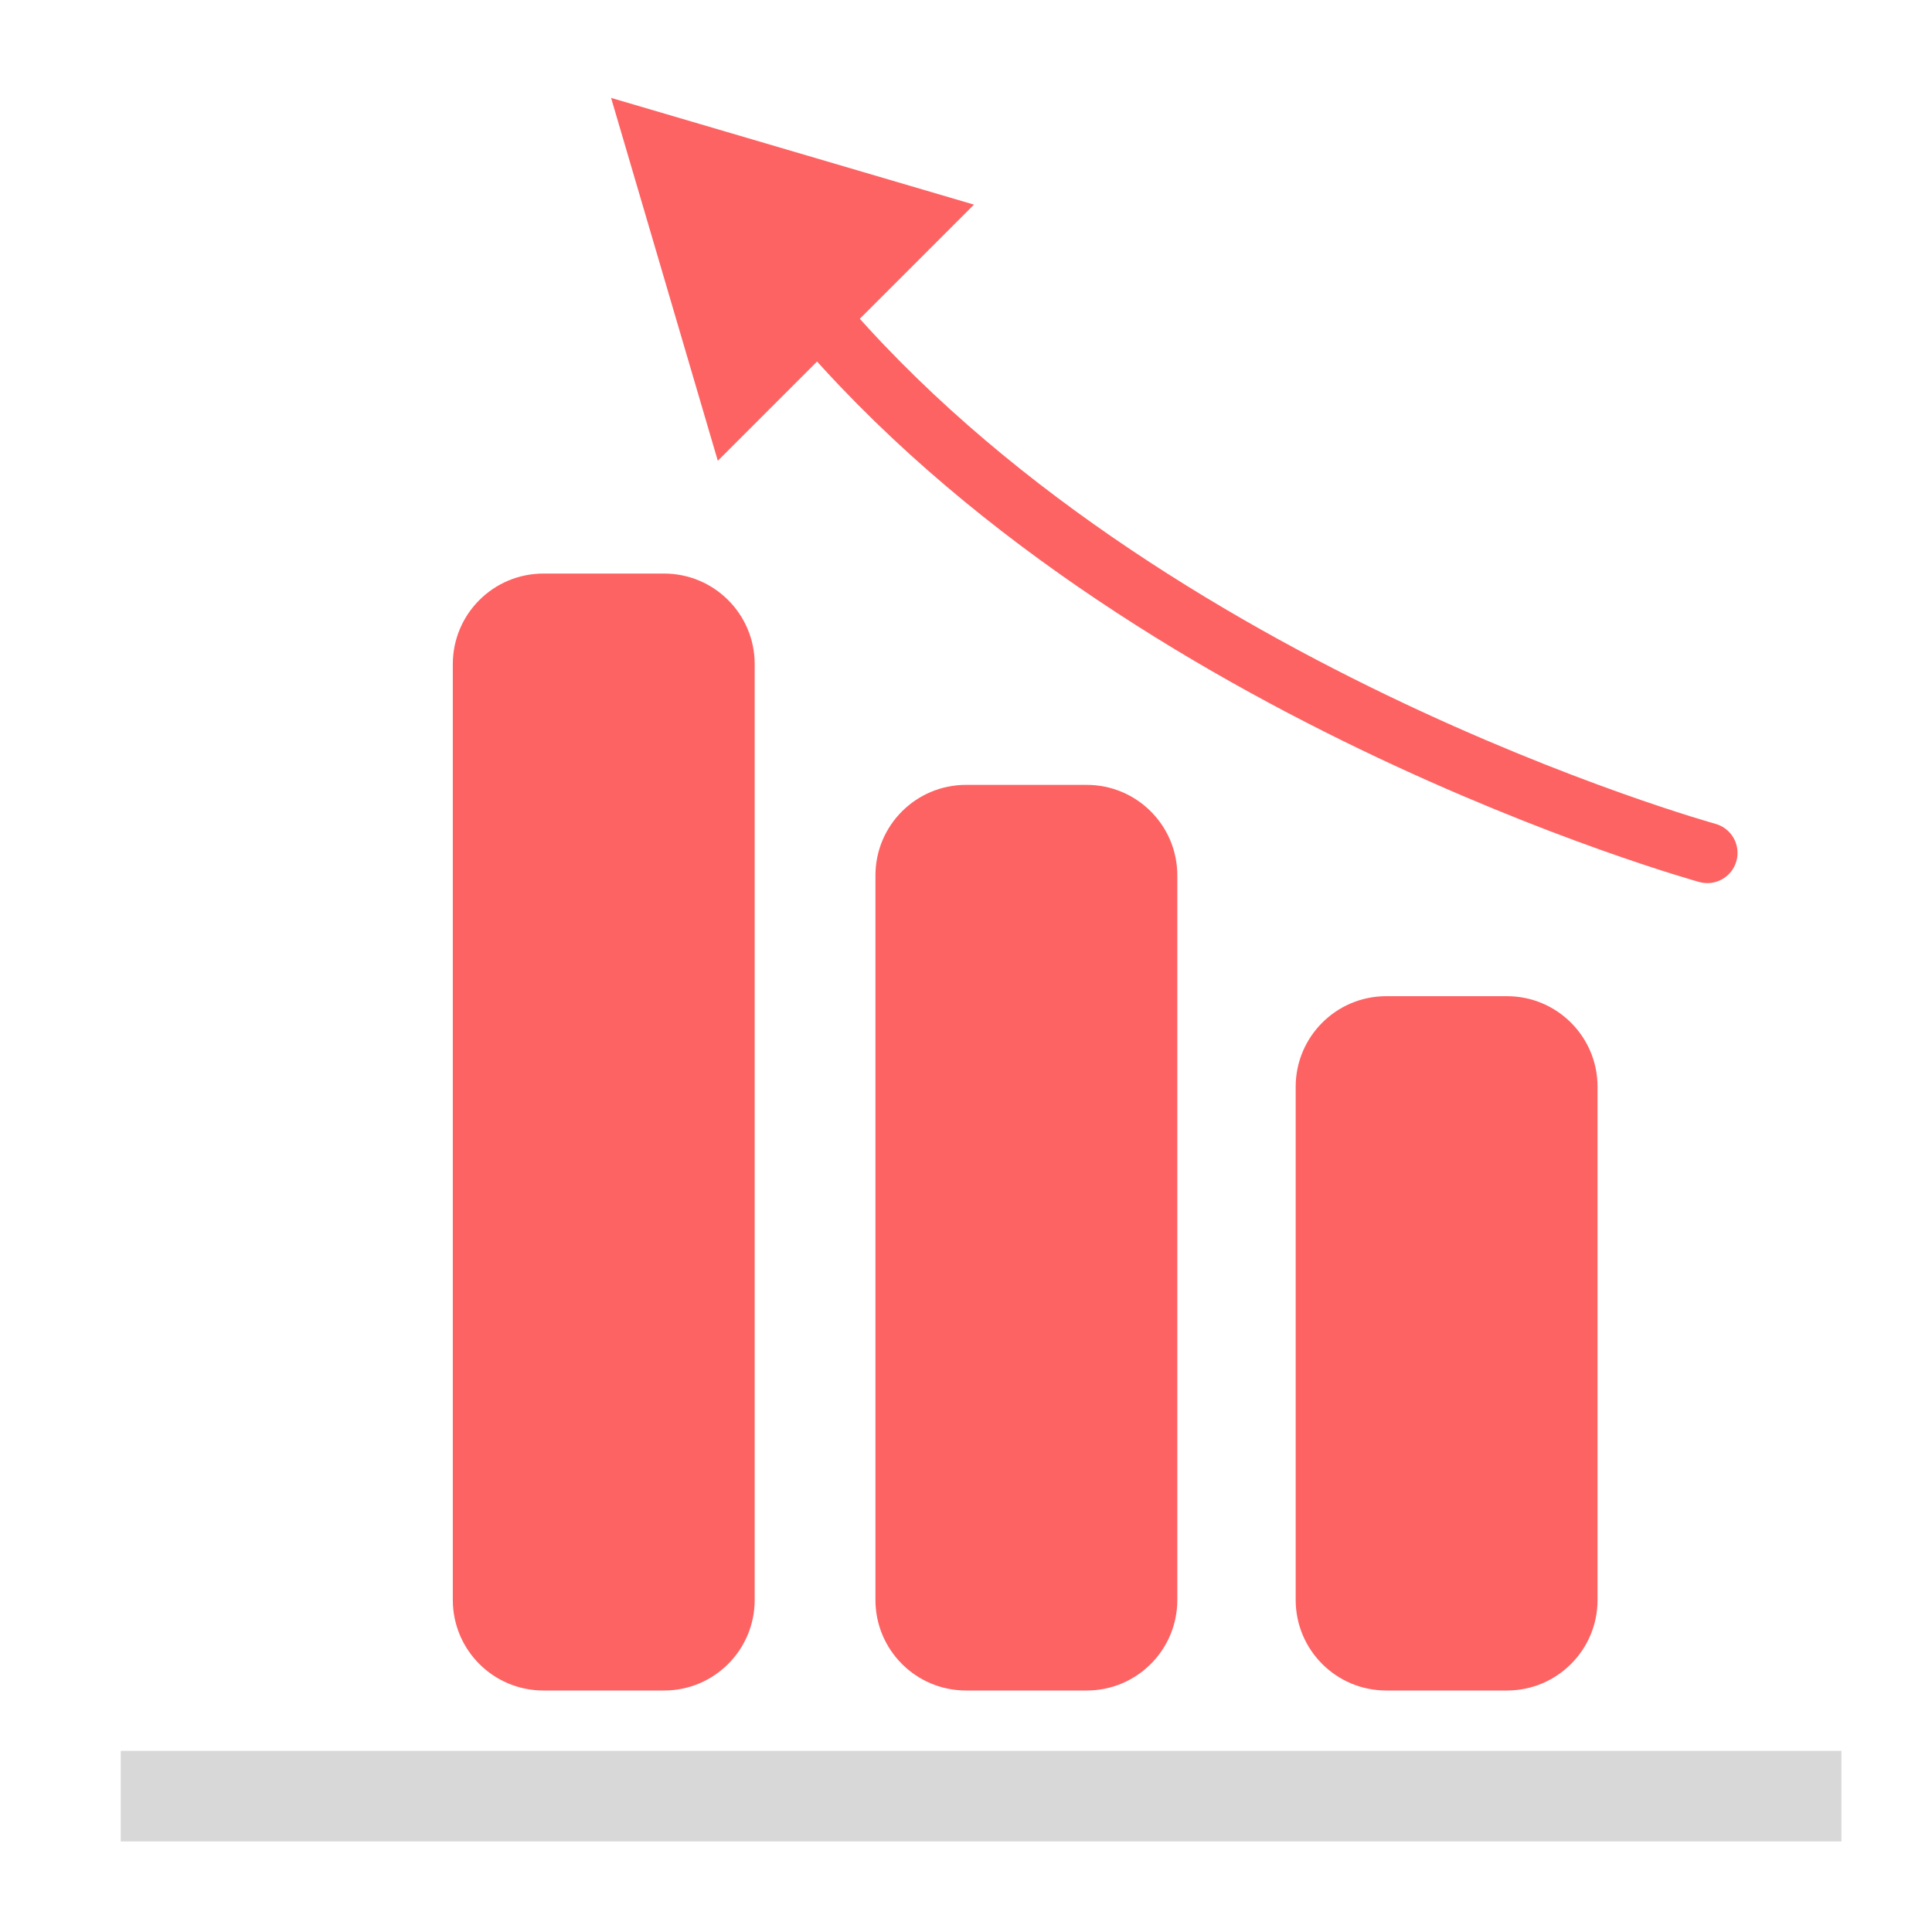
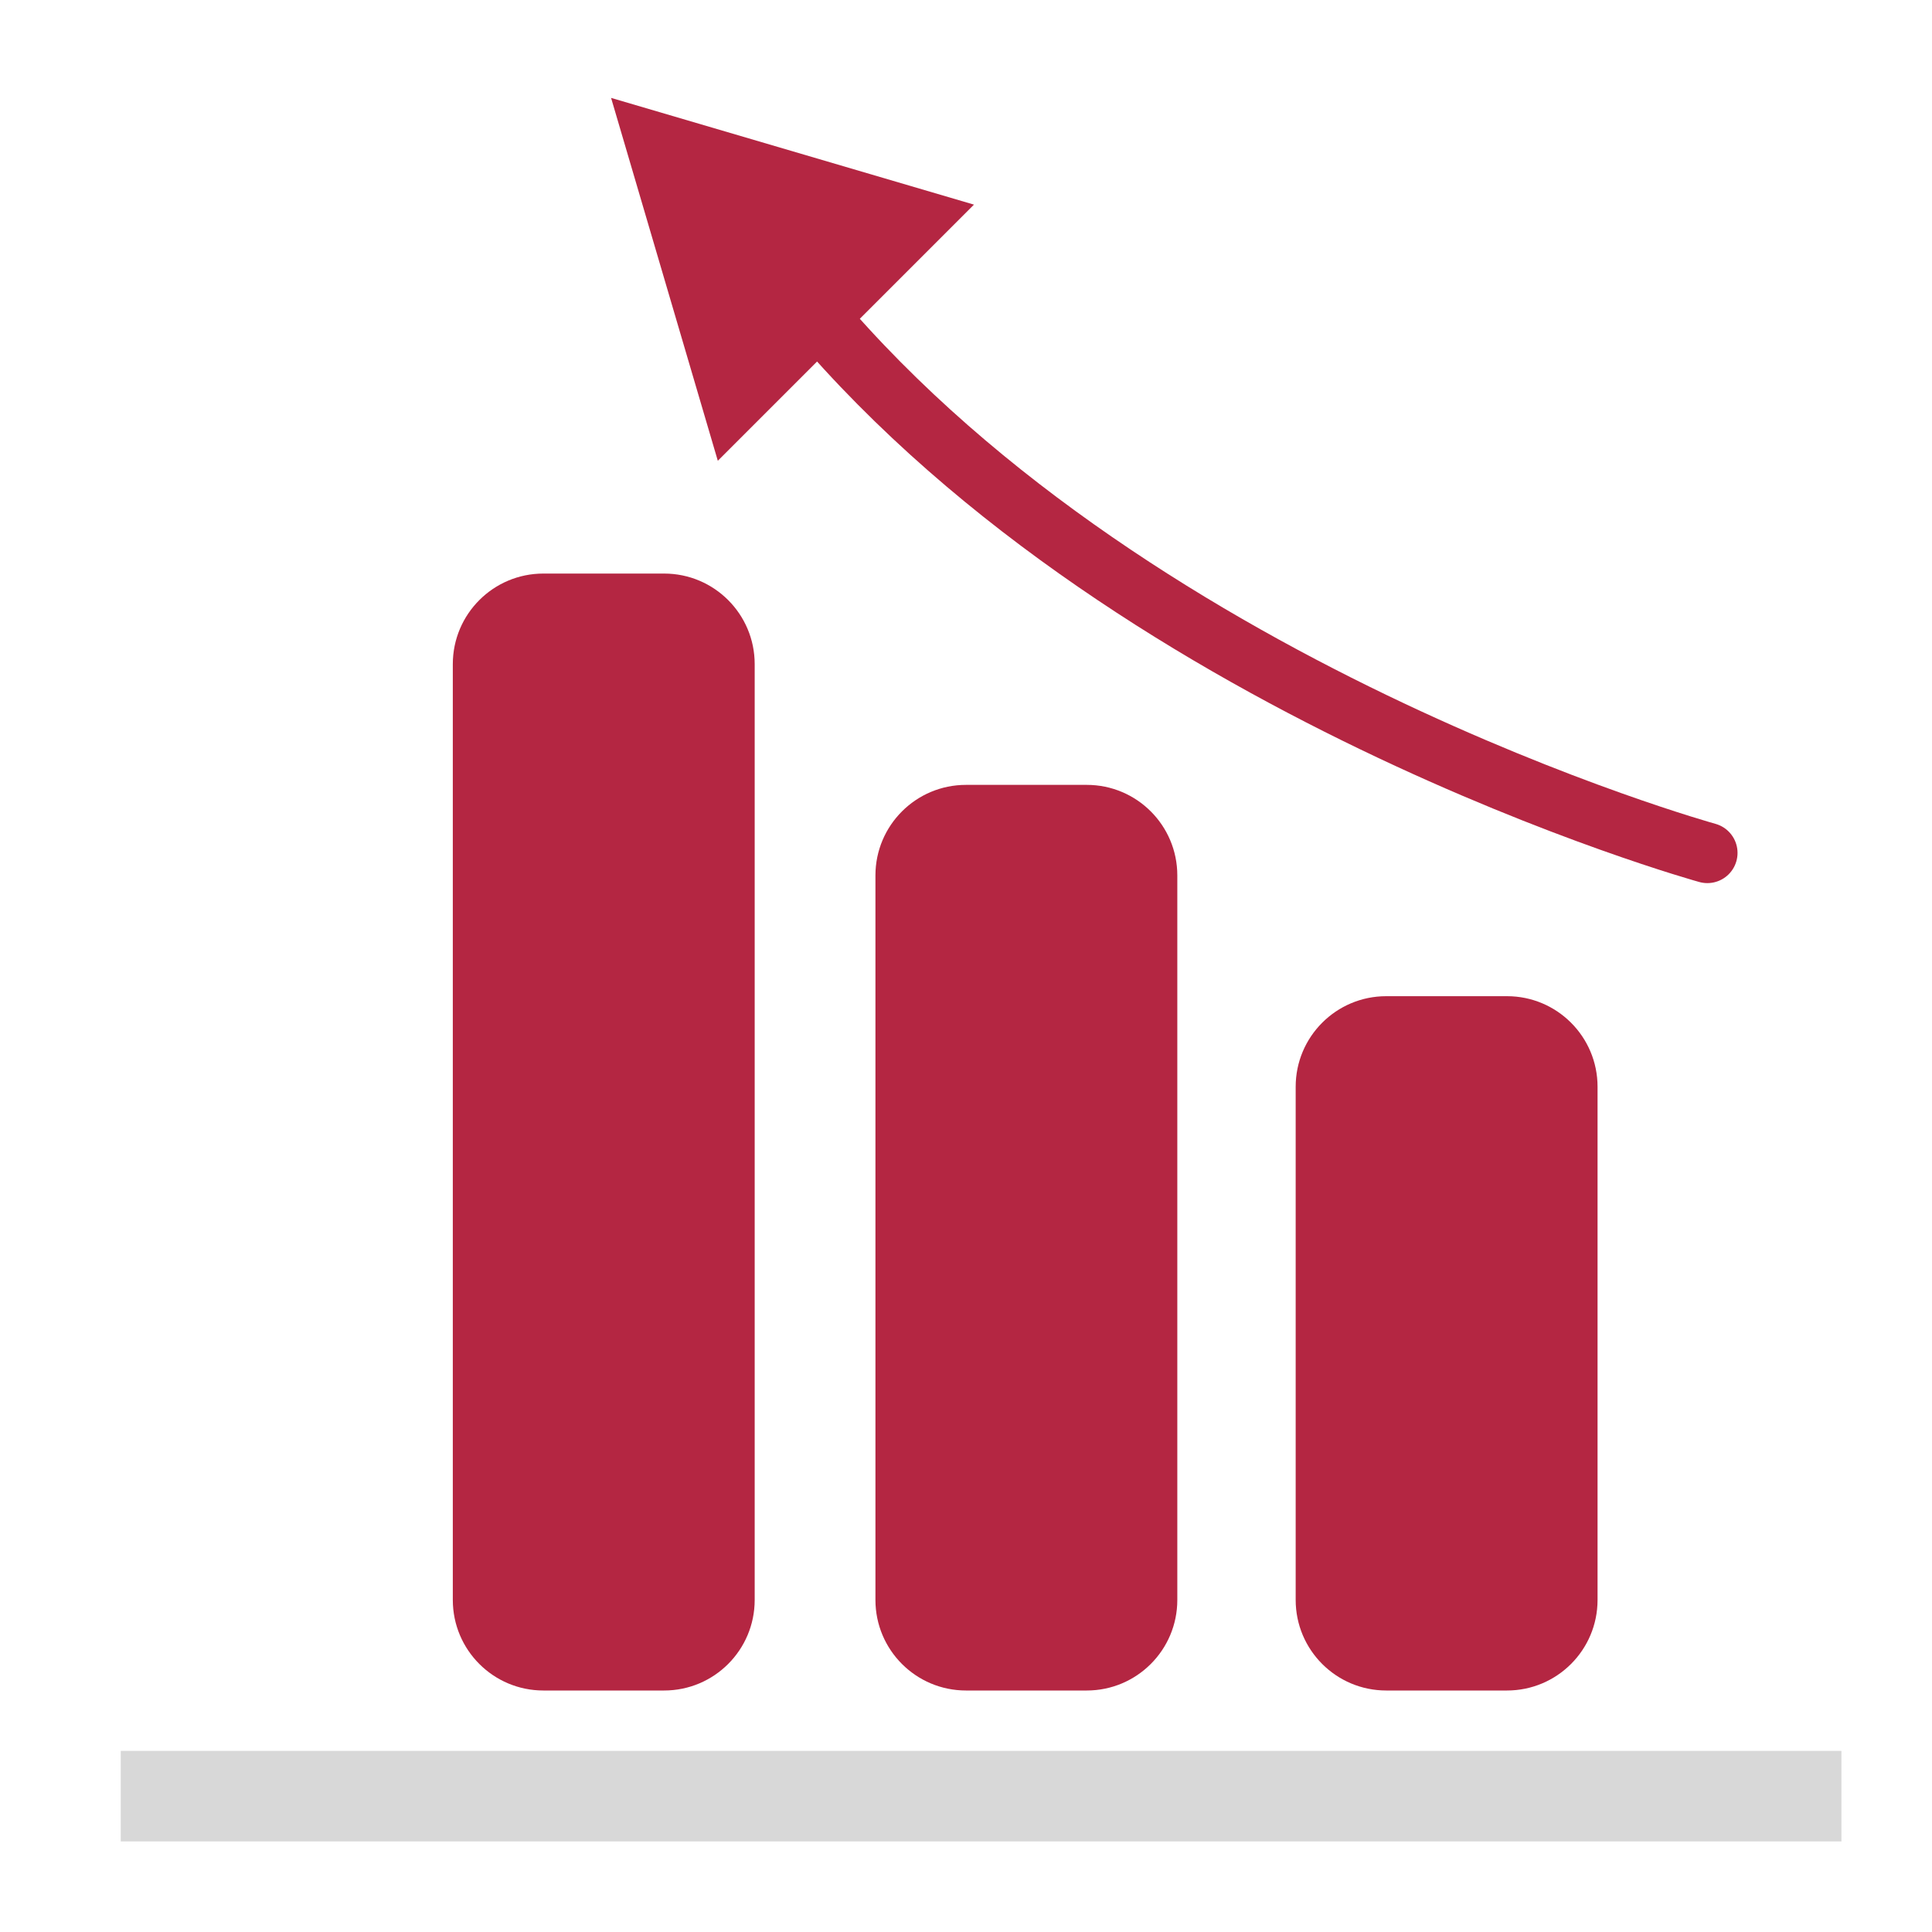
- <svg xmlns="http://www.w3.org/2000/svg" width="256px" height="256px" viewBox="0 0 64 64" fill="#fe6363">
+ <svg xmlns="http://www.w3.org/2000/svg" width="256px" height="256px" viewBox="0 0 64 64" fill="#b42642">
  <g id="SVGRepo_bgCarrier" stroke-width="0" />
  <g id="SVGRepo_tracerCarrier" stroke-linecap="round" stroke-linejoin="round" />
  <g id="SVGRepo_iconCarrier">
    <g fill="none" fill-rule="evenodd">
-       <rect width="10" height="23" x="42.921" y="33" fill="#fe6363" rx="3" />
-       <rect width="10" height="30" x="29" y="26" fill="#fe6363" rx="3" />
-       <rect width="10" height="37" x="15" y="19" fill="#fe6363" rx="3" />
-       <path stroke="#fe6363" stroke-linecap="round" stroke-width="2" d="M26.487,28.254 C26.487,28.254 45.965,22.869 56.558,9.759" transform="matrix(-1 0 0 1 83.045 0)" />
-       <polygon fill="#fe6363" points="24.132 1.632 30.132 12.632 18.132 12.632" transform="rotate(-45 24.132 7.132)" />
+       <rect width="10" height="23" x="42.921" y="33" fill="#b42642" rx="3" />
+       <rect width="10" height="30" x="29" y="26" fill="#b42642" rx="3" />
+       <rect width="10" height="37" x="15" y="19" fill="#b42642" rx="3" />
+       <path stroke="#b42642" stroke-linecap="round" stroke-width="2" d="M26.487,28.254 C26.487,28.254 45.965,22.869 56.558,9.759" transform="matrix(-1 0 0 1 83.045 0)" />
+       <polygon fill="#b42642" points="24.132 1.632 30.132 12.632 18.132 12.632" transform="rotate(-45 24.132 7.132)" />
      <rect width="57" height="3" x="4" y="58" fill="#D8D8D8" />
    </g>
  </g>
</svg>
